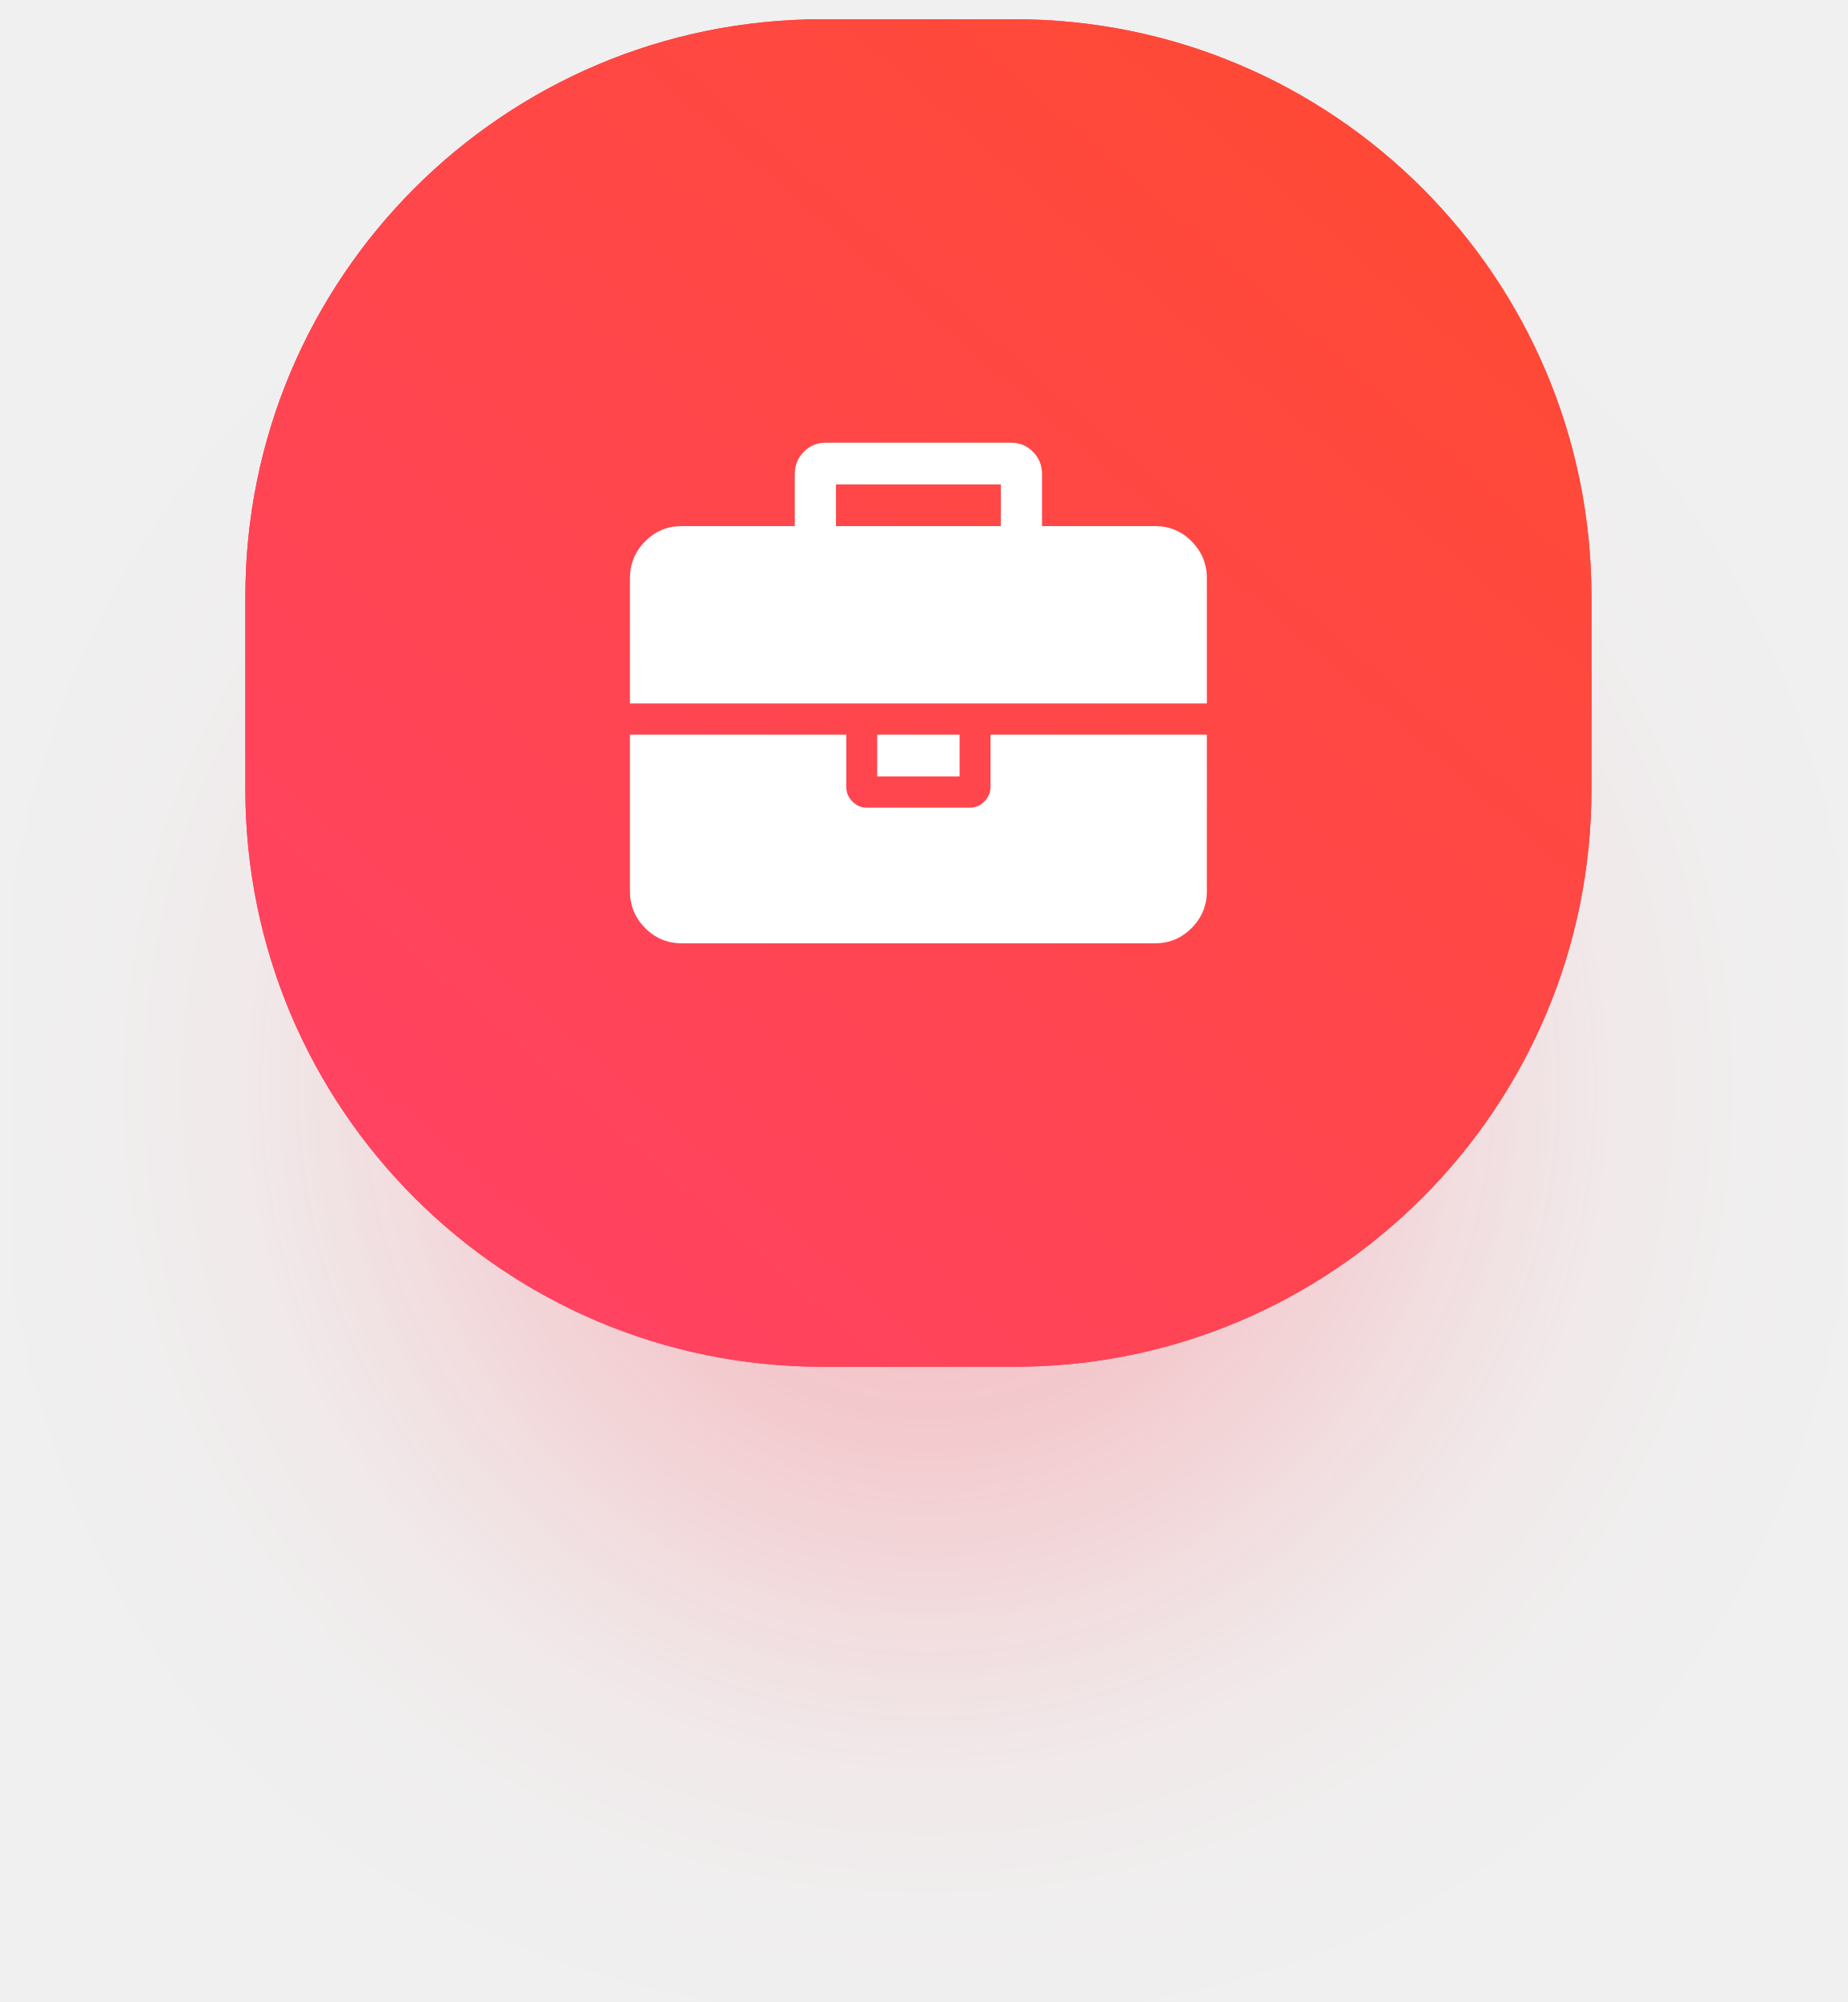
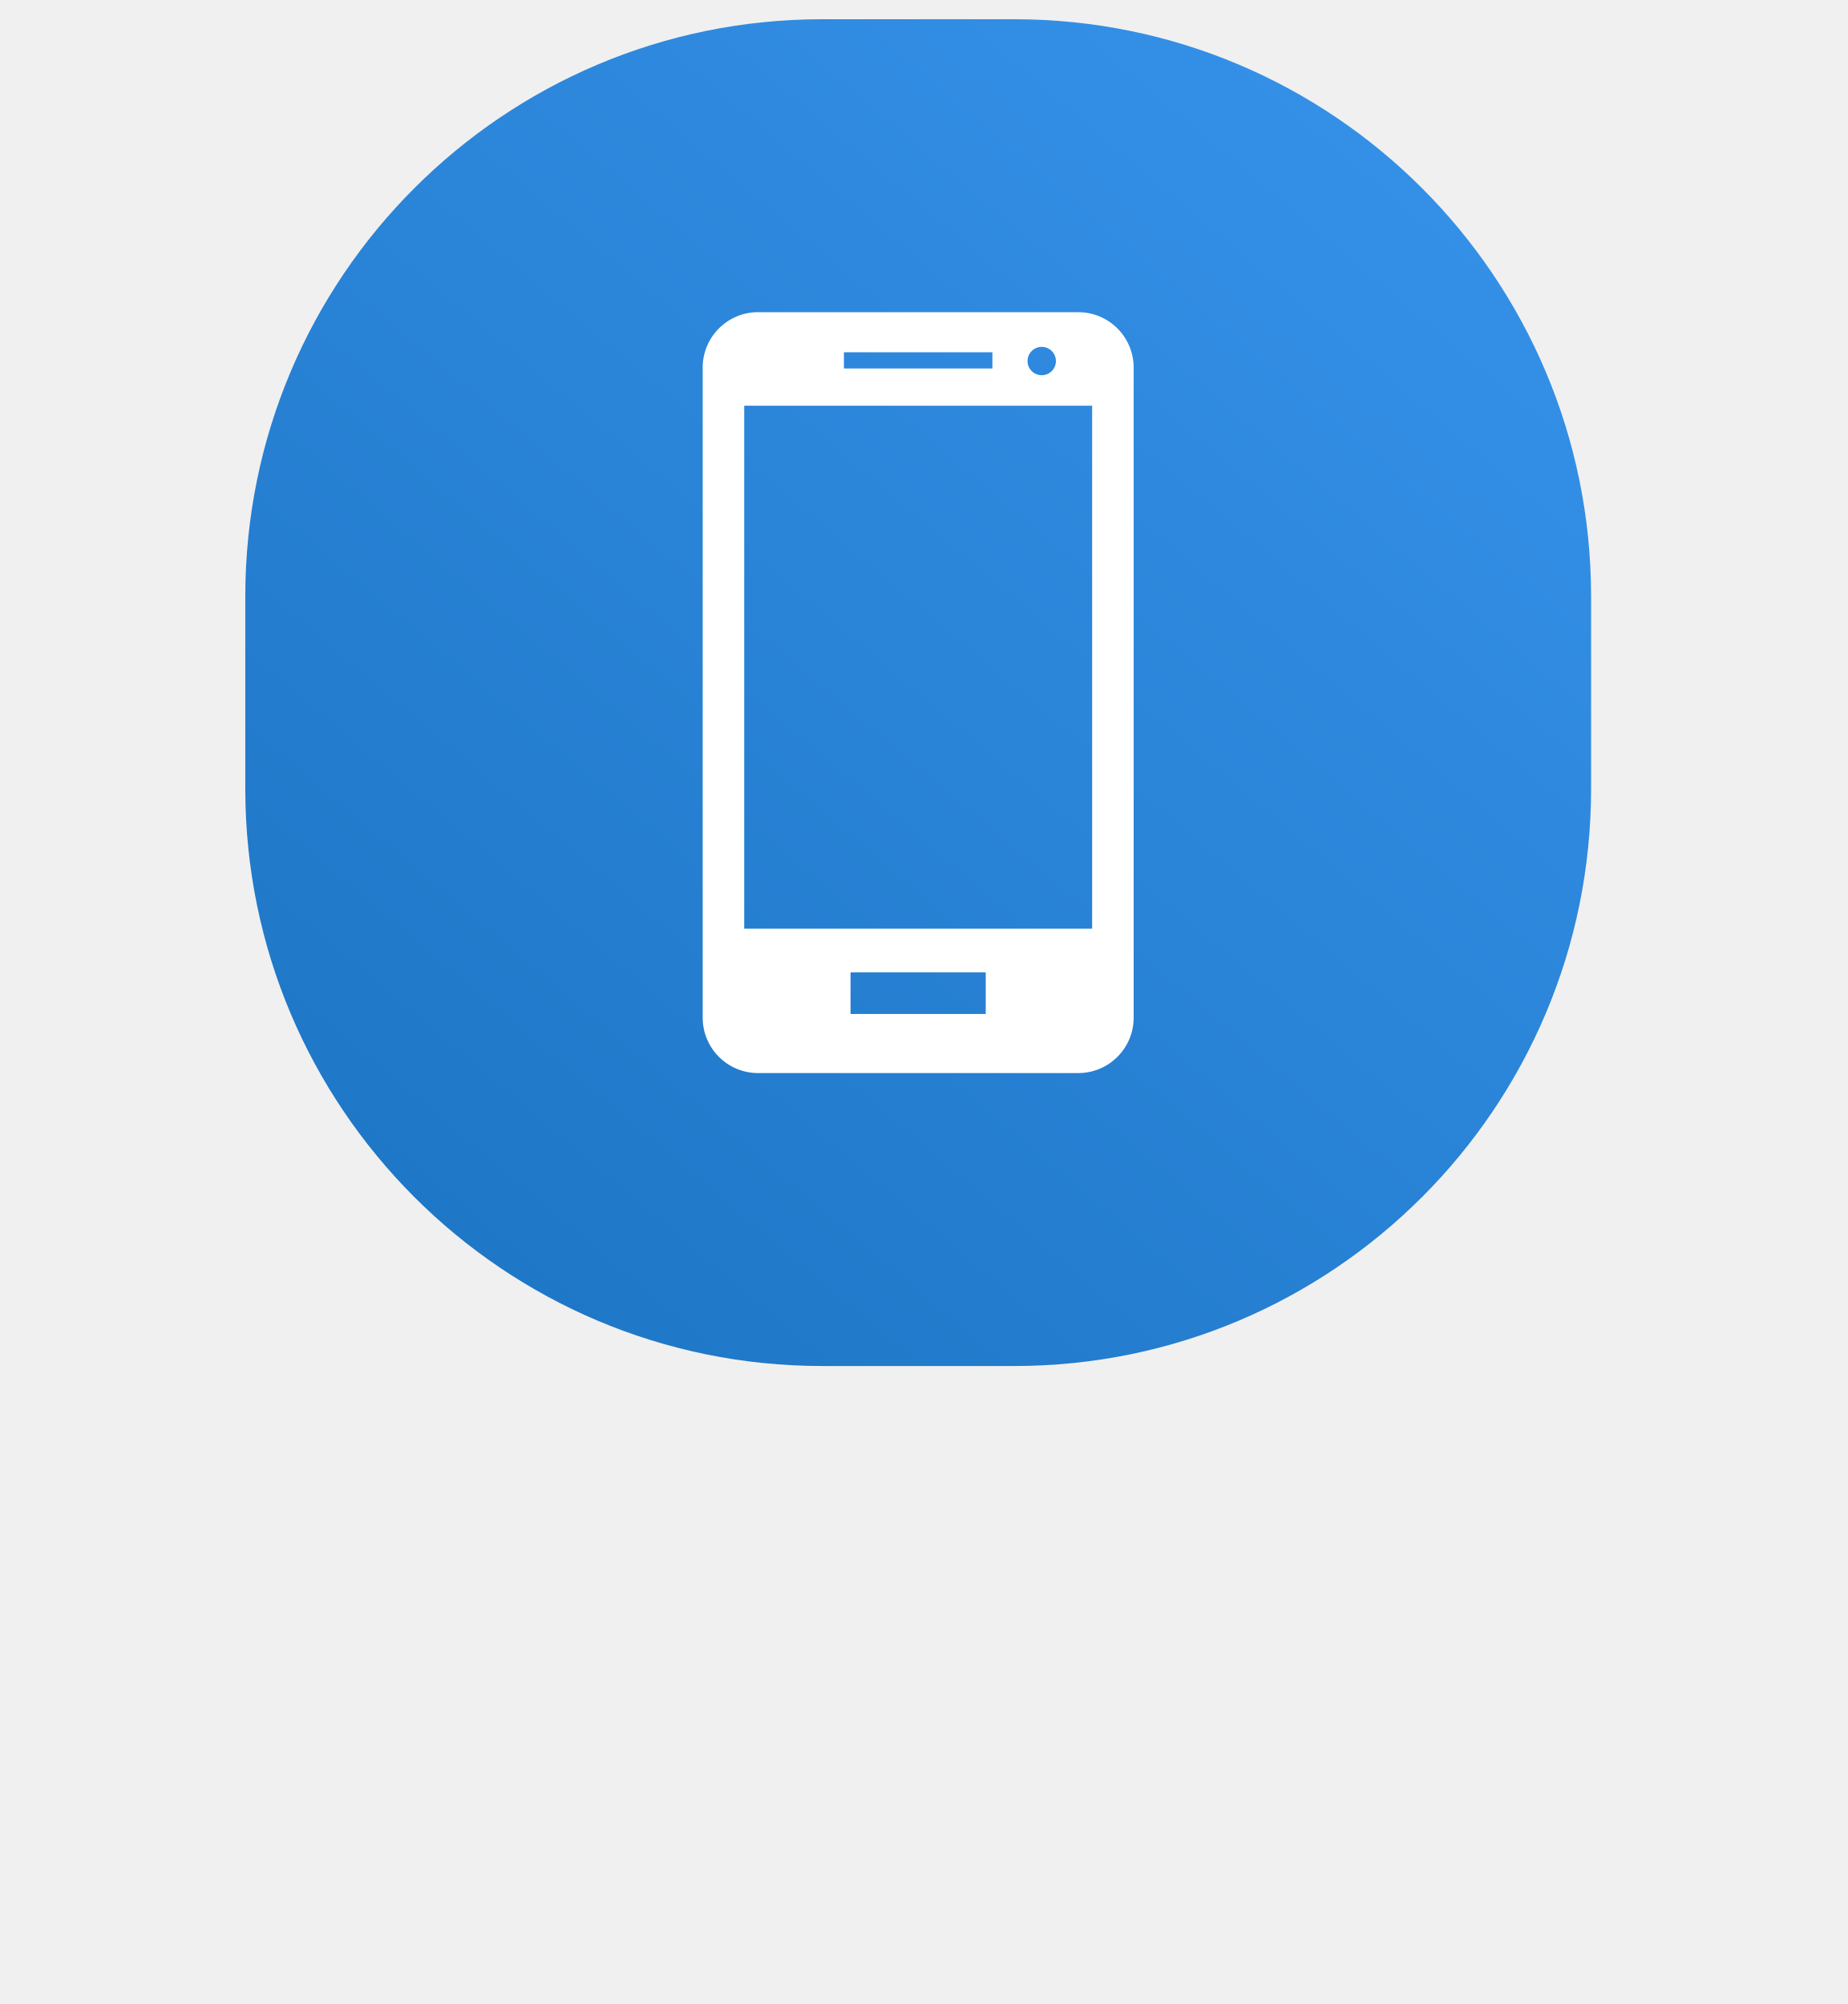
- <svg xmlns="http://www.w3.org/2000/svg" width="96" height="104" viewBox="0 0 96 104" fill="none">
-   <g filter="url(#filter0_d)">
-     <path fill-rule="evenodd" clip-rule="evenodd" d="M48.214 17C62.837 17 74.691 28.864 74.691 43.5C74.691 58.135 62.837 70 48.214 70C33.592 70 21.738 58.135 21.738 43.5C21.738 28.864 33.592 17 48.214 17Z" fill="#FF4361" />
-     <path fill-rule="evenodd" clip-rule="evenodd" d="M48.214 17C62.837 17 74.691 28.864 74.691 43.5C74.691 58.135 62.837 70 48.214 70C33.592 70 21.738 58.135 21.738 43.5C21.738 28.864 33.592 17 48.214 17Z" fill="url(#paint0_linear)" />
+ <svg xmlns="http://www.w3.org/2000/svg" width="100%" height="100%" viewBox="0 0 400 434" version="1.1" xml:space="preserve" style="fill-rule:evenodd;clip-rule:evenodd;stroke-linejoin:round;stroke-miterlimit:2;">
+   <path d="M178.001,4.166l41.629,0c68.974,0 124.888,55.964 124.888,125l-0,41.667c-0,69.035 -55.914,124.999 -124.888,124.999l-41.629,0c-68.974,0 -124.888,-55.964 -124.888,-124.999l0,-41.667c0,-69.036 55.914,-125 124.888,-125Z" style="fill:url(#_Linear1);" />
+   <clipPath id="_clip2">
+     <rect id="smartphone" x="116.424" y="67.608" width="164.782" height="164.782" />
+   </clipPath>
+   <g clip-path="url(#_clip2)">
+     <g>
+       <path d="M233.475,67.608l-69.335,0c-6.63,0 -11.987,5.378 -11.987,12.009l-0,140.781c-0,6.61 5.357,11.993 11.987,11.993l69.335,-0c6.621,-0 11.998,-5.378 11.998,-11.993l0,-140.781c-0.005,-6.631 -5.377,-12.009 -11.998,-12.009Zm3.006,133.511l-75.336,0l-0,-113.254l75.336,-0l0,113.254Zm-21.598,-121.326l-32.145,0l-0,-3.505l32.15,0l-0.005,3.505Zm13.756,-1.601c-0,1.695 -1.384,3.068 -3.074,3.068c-1.695,-0 -3.073,-1.378 -3.073,-3.068c-0,-1.691 1.378,-3.069 3.073,-3.069c1.696,-0.005 3.074,1.373 3.074,3.069Zm-15.197,141.405l-29.274,0l0,-9.007l29.274,-0l0,9.007Z" style="fill:#fff;fill-rule:nonzero;" />
+     </g>
  </g>
-   <path fill-rule="evenodd" clip-rule="evenodd" d="M42.72 1H52.711C69.265 1 82.684 14.431 82.684 31V41C82.684 57.568 69.265 71 52.711 71H42.72C26.167 71 12.747 57.568 12.747 41V31C12.747 14.431 26.167 1 42.72 1Z" fill="#FF4361" />
-   <path fill-rule="evenodd" clip-rule="evenodd" d="M42.72 1H52.711C69.265 1 82.684 14.431 82.684 31V41C82.684 57.568 69.265 71 52.711 71H42.72C26.167 71 12.747 57.568 12.747 41V31C12.747 14.431 26.167 1 42.72 1Z" fill="url(#paint1_linear)" />
-   <path fill-rule="evenodd" clip-rule="evenodd" d="M51.144 41.637C51.356 41.422 51.462 41.168 51.462 40.875V38.166H62.702V46.292C62.702 47.036 62.44 47.675 61.915 48.205C61.391 48.735 60.761 49.001 60.026 49.001H35.405C34.669 49.001 34.039 48.735 33.514 48.205C32.99 47.675 32.728 47.036 32.728 46.292V38.166H43.968V40.875C43.968 41.168 44.074 41.422 44.286 41.637C44.498 41.851 44.749 41.959 45.039 41.959H50.391C50.681 41.959 50.932 41.851 51.144 41.637ZM49.856 38.166H45.574V40.333H49.856V38.166ZM61.915 28.127C61.391 27.596 60.761 27.331 60.026 27.331H54.138V24.623C54.138 24.171 53.982 23.788 53.669 23.471C53.357 23.156 52.978 22.997 52.532 22.997H42.898C42.452 22.997 42.073 23.156 41.761 23.471C41.448 23.787 41.292 24.171 41.292 24.623V27.331H35.405C34.669 27.331 34.039 27.596 33.514 28.127C32.99 28.657 32.728 29.295 32.728 30.04V36.541H62.702V30.04C62.702 29.295 62.44 28.657 61.915 28.127ZM51.997 27.331H43.433V25.164H51.997V27.331Z" fill="white" />
  <defs>
-     <filter id="filter0_d" x="0.738" y="9" width="94.952" height="95" filterUnits="userSpaceOnUse" color-interpolation-filters="sRGB">
-       <feFlood flood-opacity="0" result="BackgroundImageFix" />
-       <feColorMatrix in="SourceAlpha" type="matrix" values="0 0 0 0 0 0 0 0 0 0 0 0 0 0 0 0 0 0 127 0" />
-       <feOffset dy="13" />
-       <feGaussianBlur stdDeviation="10.5" />
-       <feColorMatrix type="matrix" values="0 0 0 0 1 0 0 0 0 0.267 0 0 0 0 0.341 0 0 0 0.3 0" />
-       <feBlend mode="normal" in2="BackgroundImageFix" result="effect1_dropShadow" />
-       <feBlend mode="normal" in="SourceGraphic" in2="effect1_dropShadow" result="shape" />
-     </filter>
-     <linearGradient id="paint0_linear" x1="52.346" y1="102.635" x2="107.353" y2="39.414" gradientUnits="userSpaceOnUse">
-       <stop stop-color="#F80759" />
-       <stop offset="1" stop-color="#BC4E9C" />
-     </linearGradient>
-     <linearGradient id="paint1_linear" x1="53.124" y1="113.413" x2="125.133" y2="30.651" gradientUnits="userSpaceOnUse">
-       <stop stop-color="#FF416C" />
-       <stop offset="1" stop-color="#FF4B2B" />
+     <linearGradient id="_Linear1" x1="0" y1="0" x2="1" y2="0" gradientUnits="userSpaceOnUse" gradientTransform="matrix(300.037,-344.843,344.843,300.037,221.351,472.554)">
+       <stop offset="0" style="stop-color:#1a71bf;stop-opacity:1" />
+       <stop offset="1" style="stop-color:#3996ef;stop-opacity:1" />
    </linearGradient>
  </defs>
</svg>
